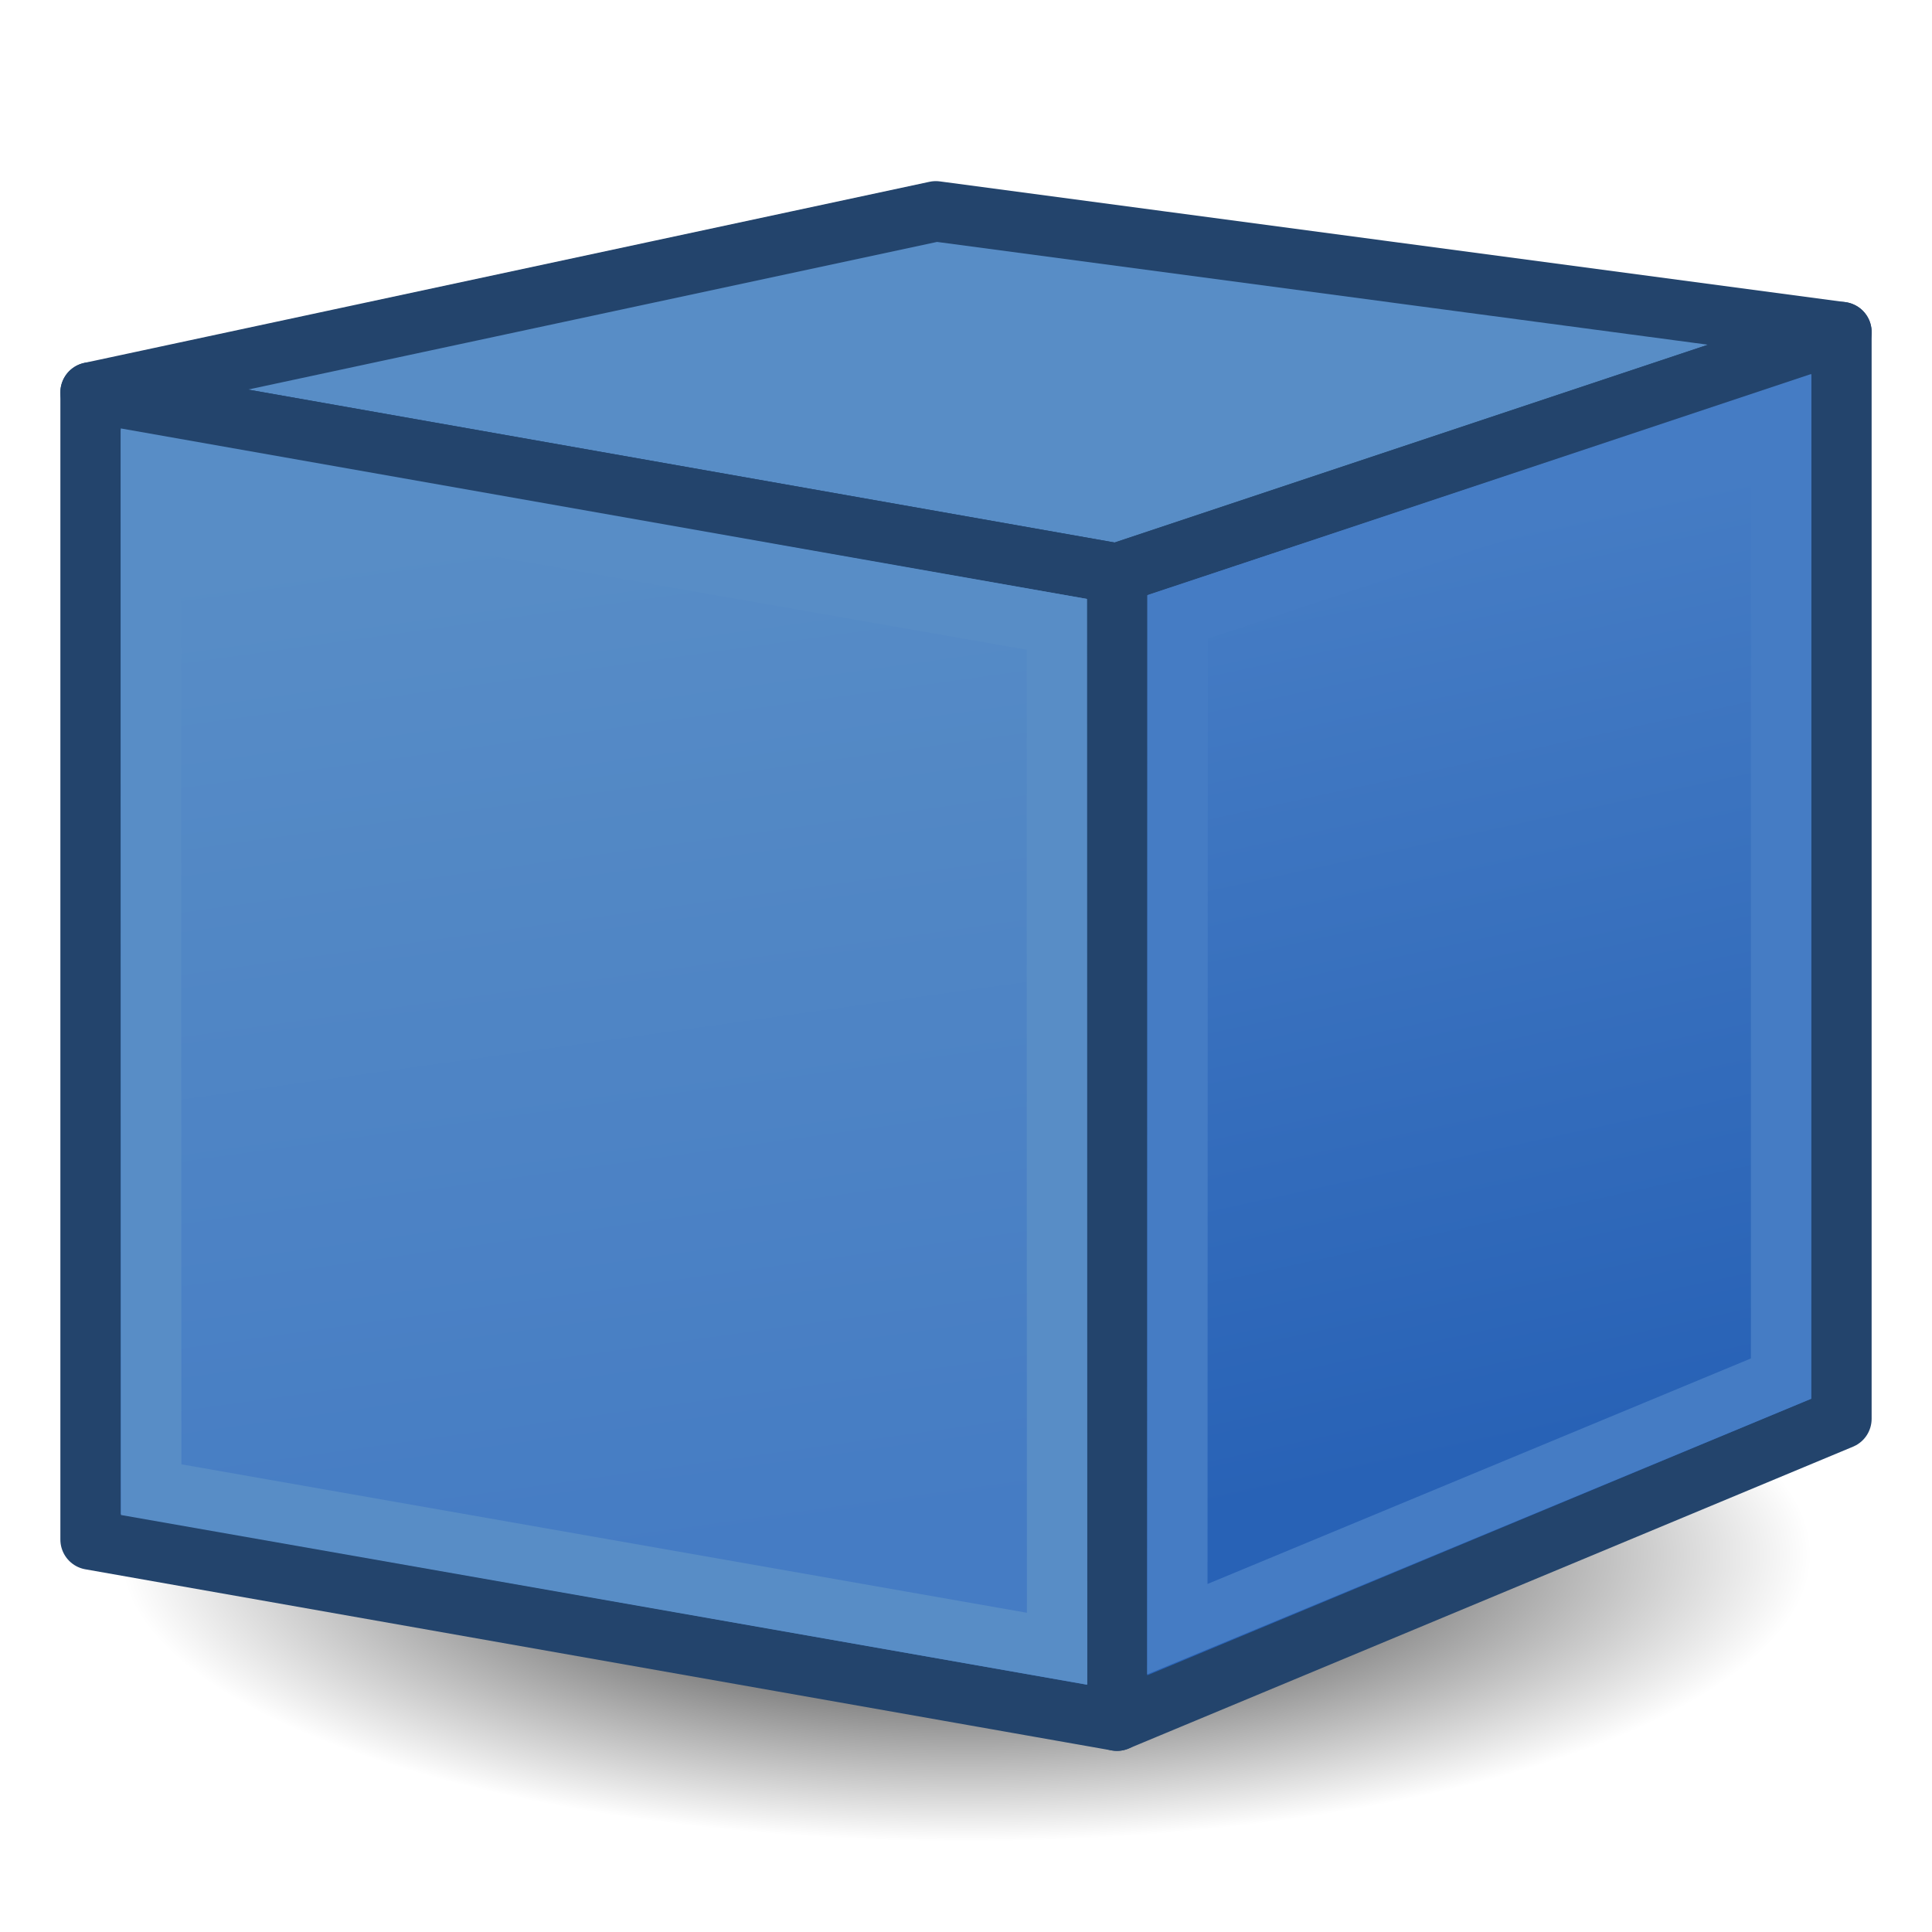
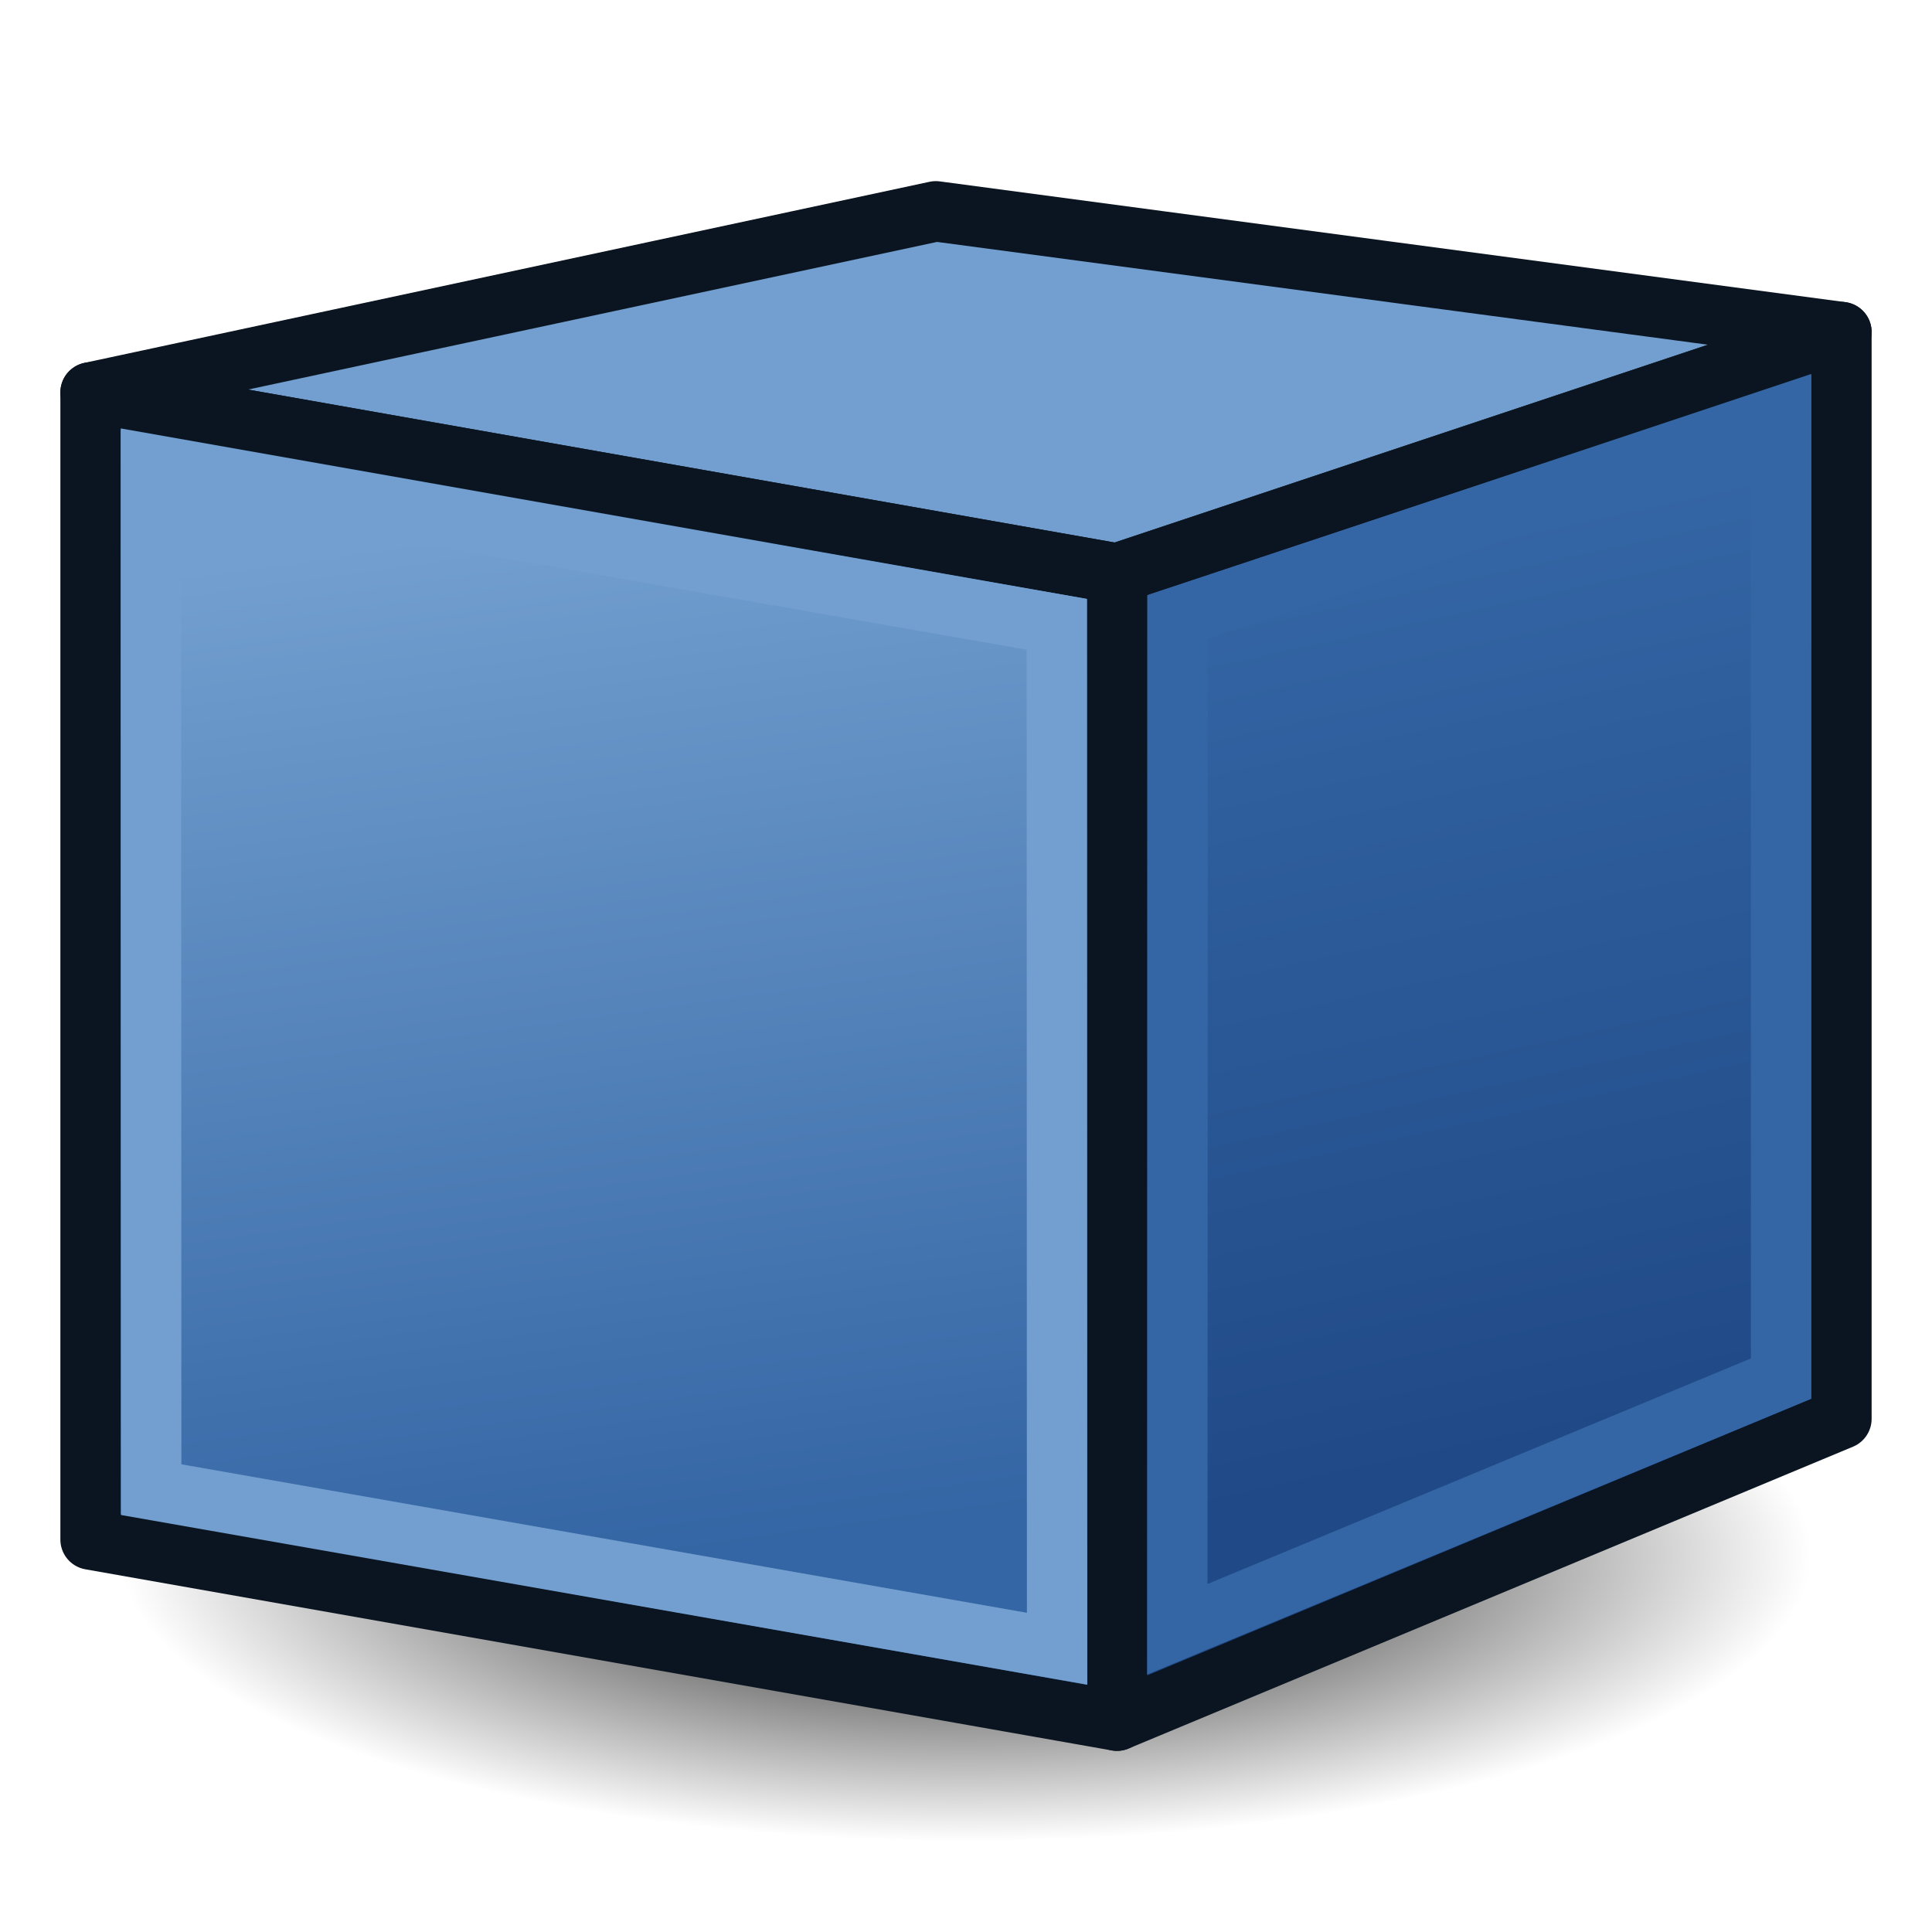
<svg xmlns="http://www.w3.org/2000/svg" xmlns:xlink="http://www.w3.org/1999/xlink" version="1.1" id="svg2980" height="64px" width="64px">
  <defs id="defs2982">
    <linearGradient id="linearGradient3794">
      <stop id="stop3796" offset="0" style="stop-color:#000000;stop-opacity:1" />
      <stop id="stop3798" offset="1" style="stop-color:#000000;stop-opacity:0" />
    </linearGradient>
    <linearGradient id="linearGradient3864">
      <stop style="stop-color:#71b2f8;stop-opacity:1" offset="0" id="stop3866" />
      <stop style="stop-color:#002795;stop-opacity:1" offset="1" id="stop3868" />
    </linearGradient>
    <linearGradient gradientUnits="userSpaceOnUse" y2="21.311" x2="17.329" y1="55.718" x1="22.117" id="linearGradient3773" xlink:href="#linearGradient3767" gradientTransform="translate(0,-4)" />
    <linearGradient id="linearGradient3767">
-       <stop id="stop3769" offset="0" style="stop-color:#457cc4;stop-opacity:1" />
-       <stop id="stop3771" offset="1" style="stop-color:#588dc6;stop-opacity:1" />
+       <stop id="stop3769" offset="0" style="stop-color:#3465a4;stop-opacity:1" />
+       <stop id="stop3771" offset="1" style="stop-color:#729fcf;stop-opacity:1" />
    </linearGradient>
    <linearGradient gradientUnits="userSpaceOnUse" y2="21.837" x2="47.502" y1="51.18" x1="53.897" id="linearGradient3783" xlink:href="#linearGradient3777" gradientTransform="translate(0,-4)" />
    <linearGradient id="linearGradient3777">
-       <stop id="stop3779" offset="0" style="stop-color:#2862b6;stop-opacity:1" />
-       <stop id="stop3781" offset="1" style="stop-color:#457cc4;stop-opacity:1" />
+       <stop id="stop3779" offset="0" style="stop-color:#204a87;stop-opacity:1" />
+       <stop id="stop3781" offset="1" style="stop-color:#3465a4;stop-opacity:1" />
    </linearGradient>
    <radialGradient gradientUnits="userSpaceOnUse" gradientTransform="matrix(0.9334821,-2.2905276e-8,0,0.2868757,0.06651751,32.09059)" r="41" fy="45" fx="1" cy="45" cx="1" id="radialGradient3800" xlink:href="#linearGradient3794" />
  </defs>
  <g id="layer1">
    <path transform="matrix(0.7317073,0,0,0.8076923,31.26829,15.15385)" d="m 42,45 a 41,13 0 1 1 -82,0 41,13 0 1 1 82,0 z" id="path3024" style="fill:url(#radialGradient3800);fill-opacity:1;stroke:none" />
-     <path id="path2993" d="M 3,13 37,19 61,11 31,7 z" style="fill:#588dc6;stroke:#23446c;stroke-width:2;stroke-linecap:butt;stroke-linejoin:round;stroke-opacity:1" />
-     <path id="path2995" d="M 61,11 61,47 37,57 37,19 z" style="fill:url(#linearGradient3783);fill-opacity:1;stroke:#23446c;stroke-width:2;stroke-linecap:butt;stroke-linejoin:round;stroke-opacity:1" />
-     <path style="fill:url(#linearGradient3773);fill-opacity:1;fill-rule:evenodd;stroke:#23446c;stroke-width:2;stroke-linecap:butt;stroke-linejoin:round;stroke-miterlimit:4;stroke-opacity:1;stroke-dasharray:none;stroke-dashoffset:0;marker:none;visibility:visible;display:inline;overflow:visible;enable-background:accumulate" d="M 3,13 37,19 37,57 3,51 z" id="path3825" />
-     <path id="path3765" d="m 5,15.428 0.009,33.919 30.009,5.269 -0.009,-33.934 z" style="fill:none;stroke:#588dc6;stroke-width:2;stroke-linecap:butt;stroke-linejoin:miter;stroke-opacity:1" />
-     <path id="path3775" d="m 39.012,20.434 -0.012,33.535 20.001,-8.301 3.6e-4,-31.867 z" style="fill:none;stroke:#457cc4;stroke-width:2;stroke-linecap:butt;stroke-linejoin:miter;stroke-opacity:1" />
+     <path id="path2993" d="M 3,13 37,19 61,11 31,7 z" style="fill:#729fcf;stroke:#0b1521;stroke-width:2;stroke-linecap:butt;stroke-linejoin:round;stroke-opacity:1" />
+     <path id="path2995" d="M 61,11 61,47 37,57 37,19 z" style="fill:url(#linearGradient3783);fill-opacity:1;stroke:#0b1521;stroke-width:2;stroke-linecap:butt;stroke-linejoin:round;stroke-opacity:1" />
+     <path style="fill:url(#linearGradient3773);fill-opacity:1;fill-rule:evenodd;stroke:#0b1521;stroke-width:2;stroke-linecap:butt;stroke-linejoin:round;stroke-miterlimit:4;stroke-opacity:1;stroke-dasharray:none;stroke-dashoffset:0;marker:none;visibility:visible;display:inline;overflow:visible;enable-background:accumulate" d="M 3,13 37,19 37,57 3,51 z" id="path3825" />
+     <path id="path3765" d="m 5,15.428 0.009,33.919 30.009,5.269 -0.009,-33.934 z" style="fill:none;stroke:#729fcf;stroke-width:2;stroke-linecap:butt;stroke-linejoin:miter;stroke-opacity:1" />
+     <path id="path3775" d="m 39.012,20.434 -0.012,33.535 20.001,-8.301 3.6e-4,-31.867 z" style="fill:none;stroke:#3465a4;stroke-width:2;stroke-linecap:butt;stroke-linejoin:miter;stroke-opacity:1" />
  </g>
</svg>
